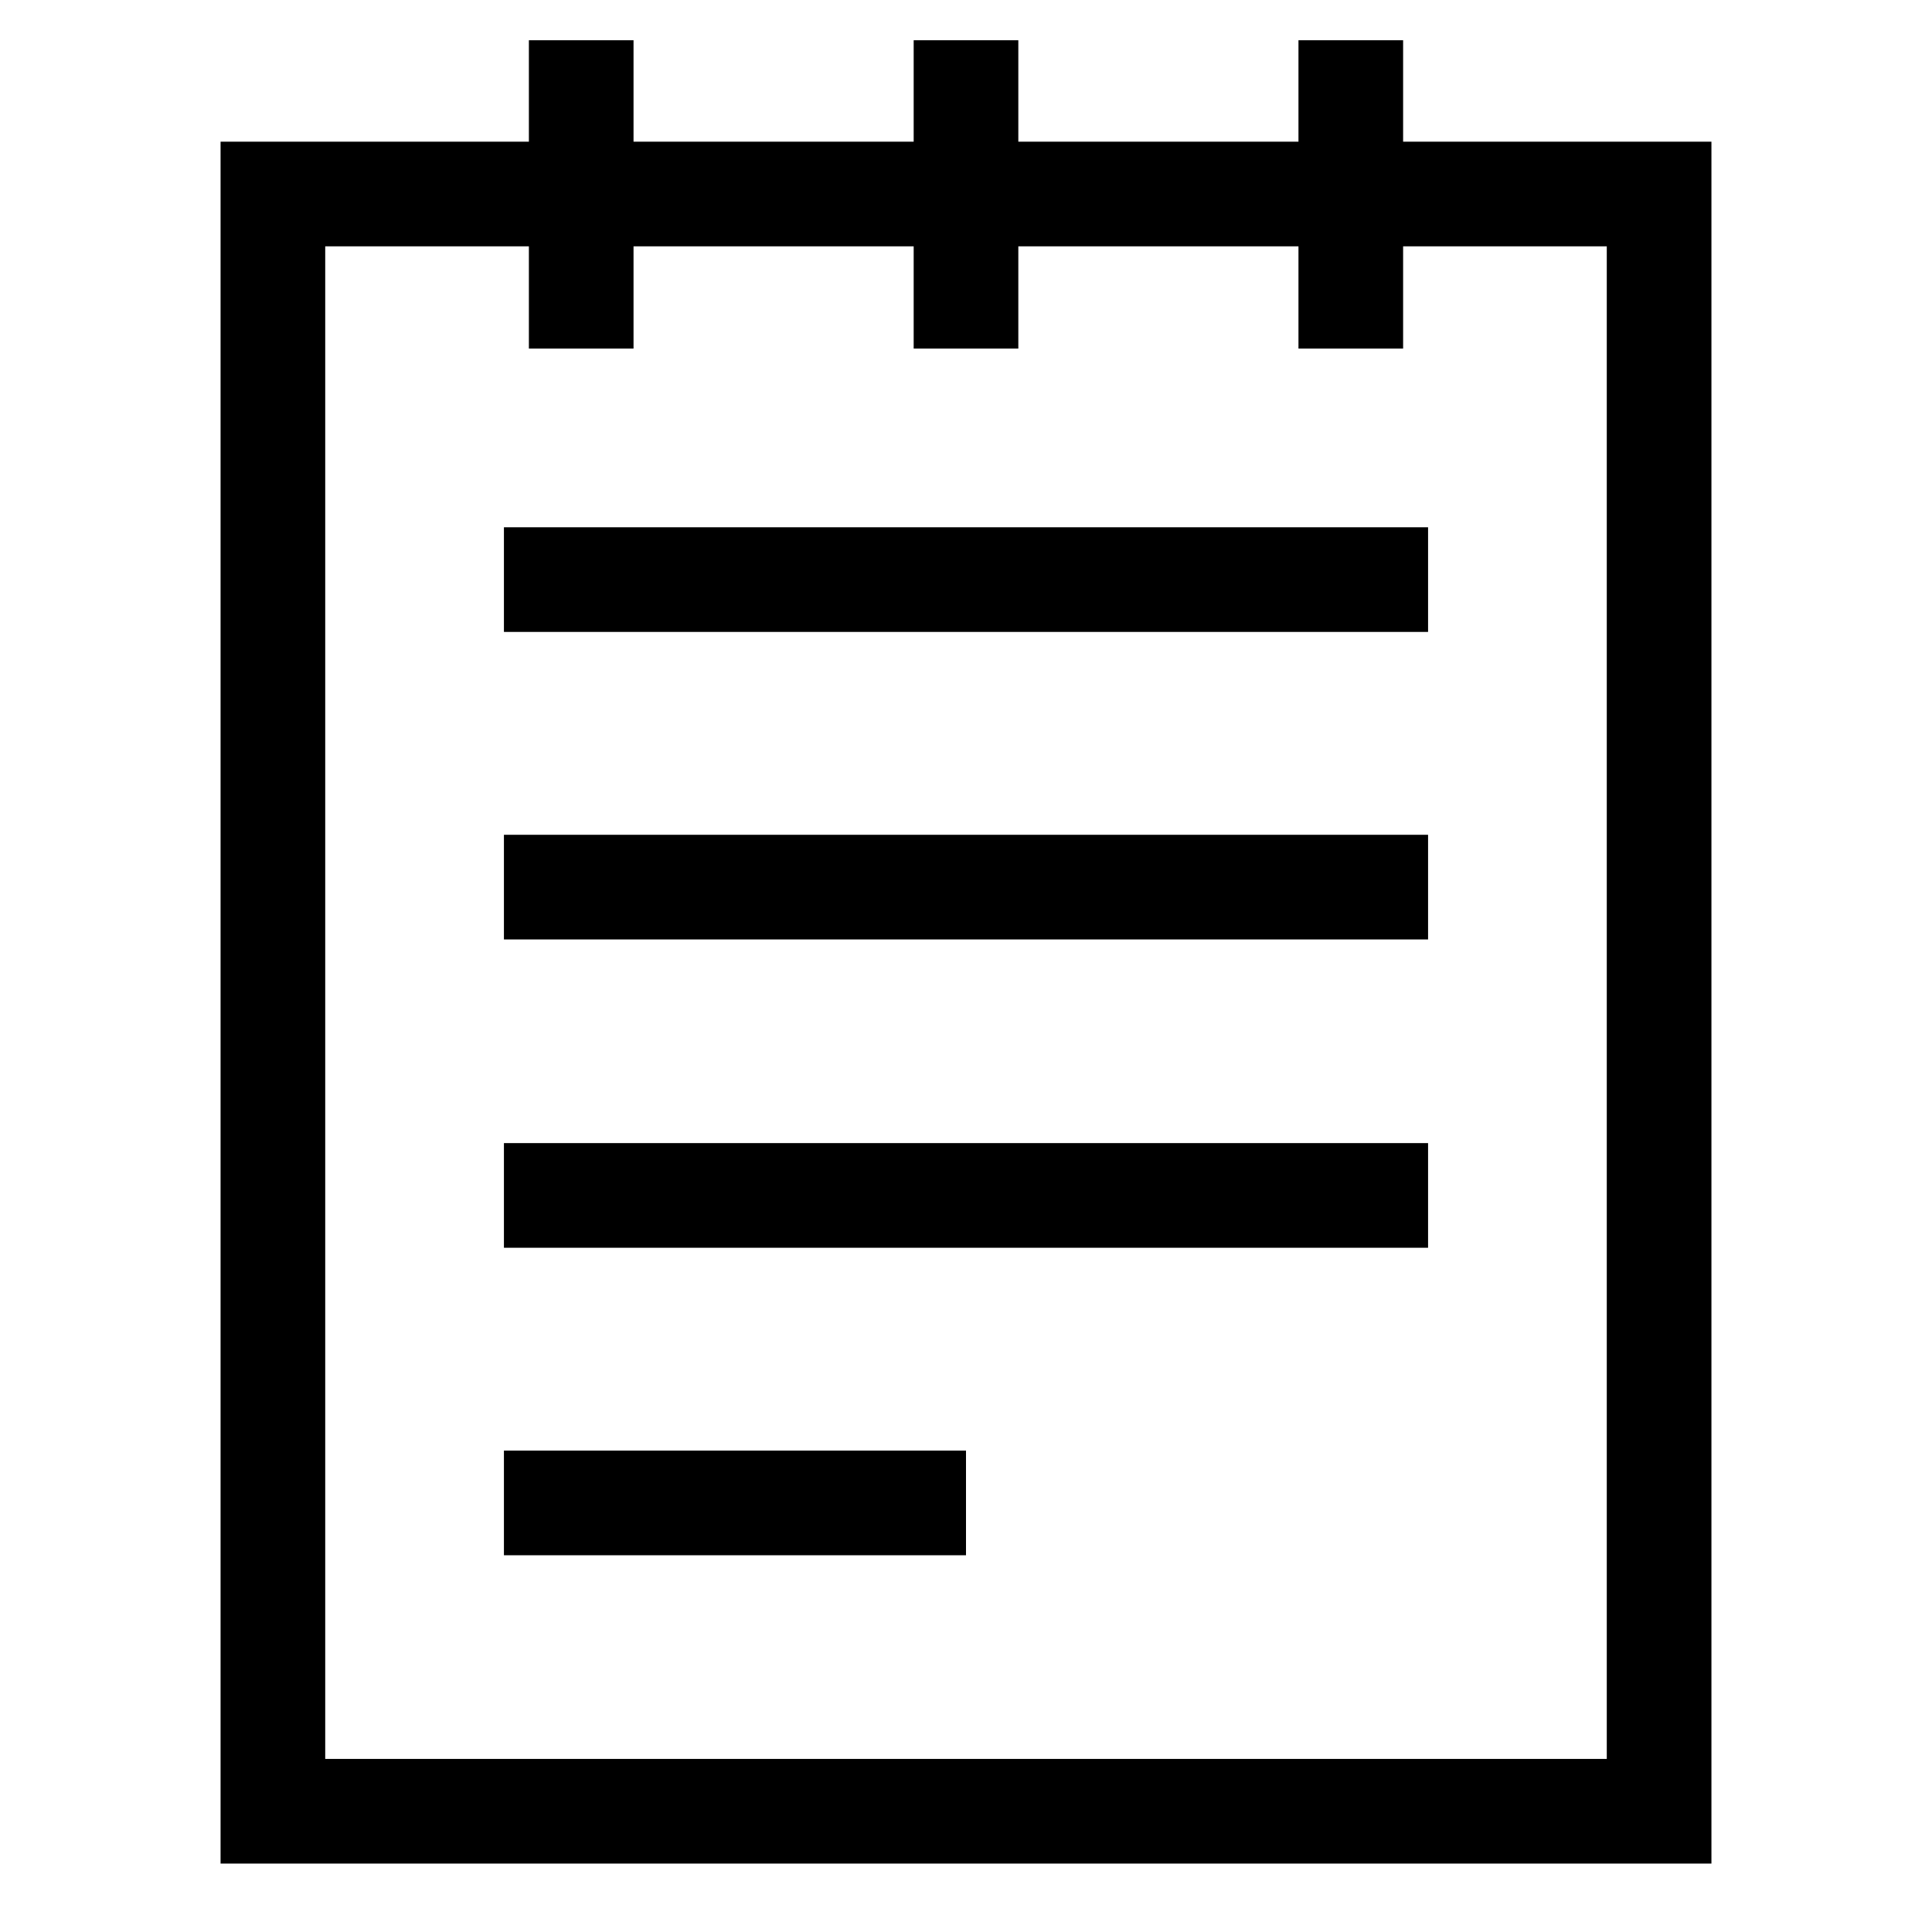
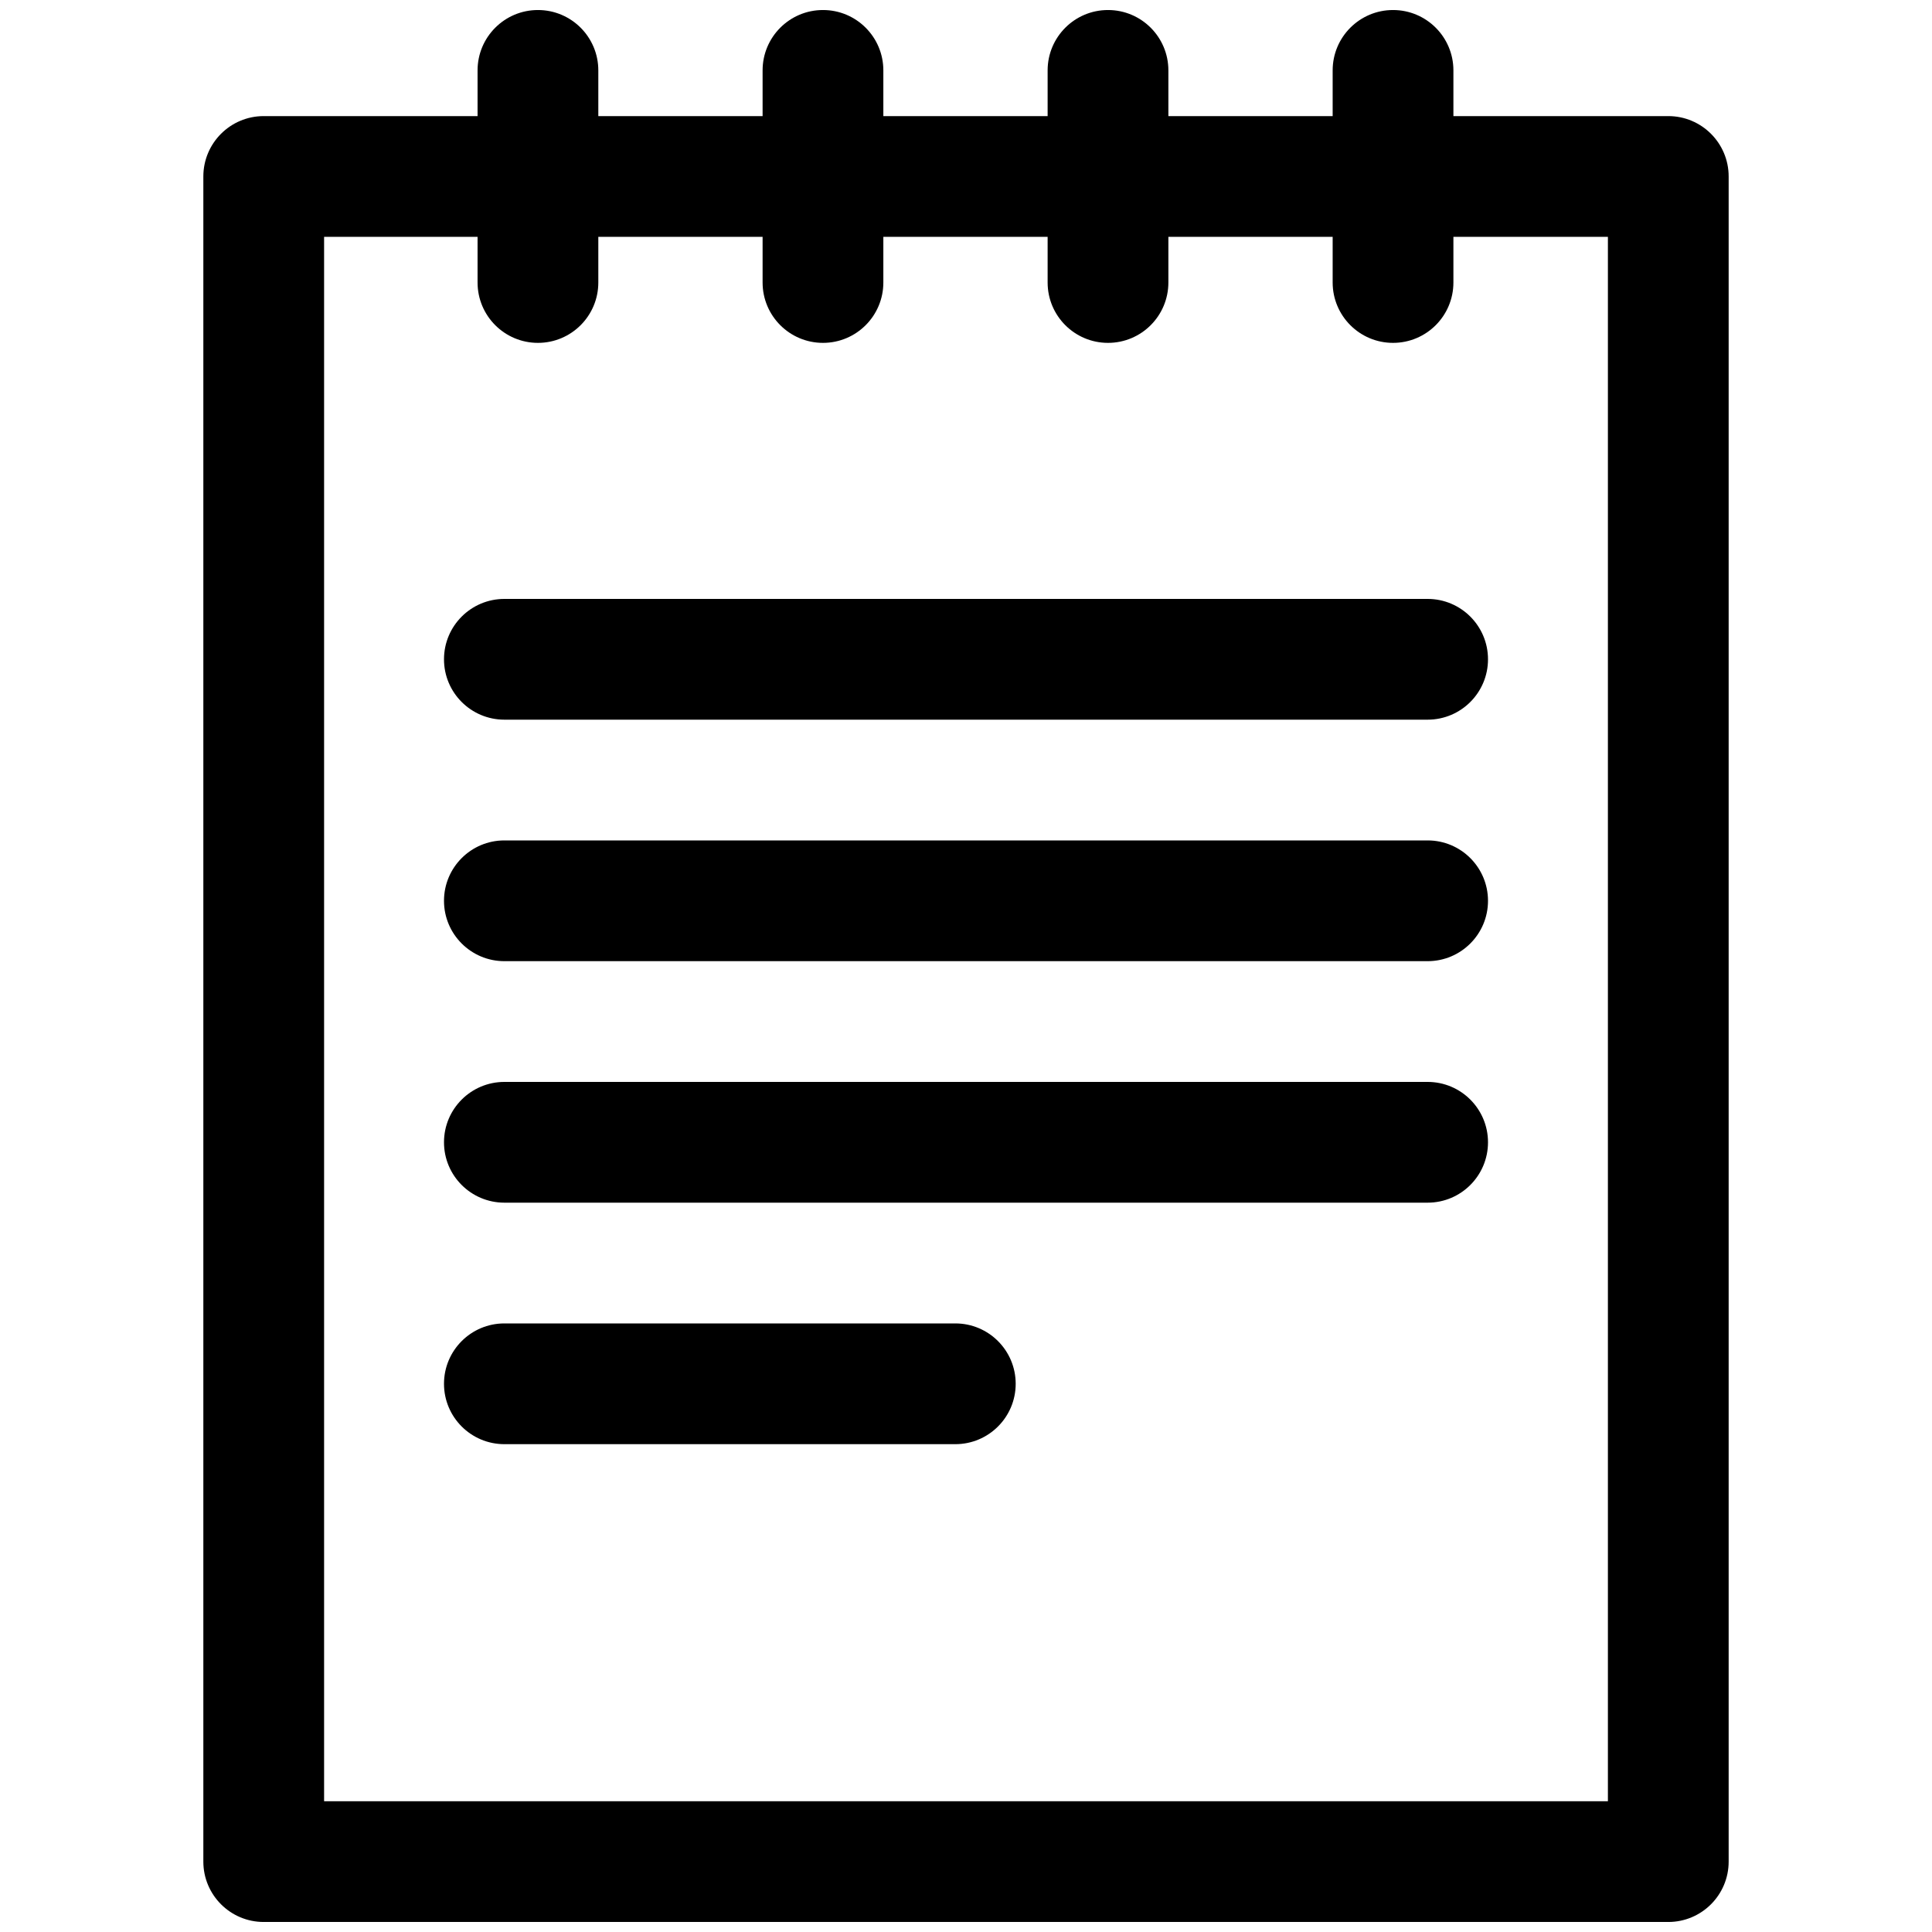
- <svg xmlns="http://www.w3.org/2000/svg" class="p-0.5" viewBox="0 0 24 24" id="notes" data-name="notes" fill="currentColor">
+ <svg xmlns="http://www.w3.org/2000/svg" class="p-0.5" viewBox="0 0 32 32" fill="currentColor">
  <g id="SVGRepo_bgCarrier" stroke-width="0" />
  <g id="SVGRepo_tracerCarrier" stroke-linecap="round" stroke-linejoin="round" />
  <g id="SVGRepo_iconCarrier">
    <defs>
-       <style>
-                 .cls-1 {
-                     fill: none;
-                     stroke: currentColor;
-                     stroke-miterlimit: 10;
-                     stroke-width: 1.3px;
-                 }
-             </style>
+       <clipPath id="clip-notepad">
+         <rect width="32" height="32" />
+       </clipPath>
    </defs>
-     <rect class="cls-1" x="3.39" y="2.41" width="17.22" height="20.09" />
-     <line class="cls-1" x1="7.22" y1="0.5" x2="7.22" y2="4.33" />
-     <line class="cls-1" x1="12" y1="0.5" x2="12" y2="4.33" />
-     <line class="cls-1" x1="16.78" y1="0.5" x2="16.78" y2="4.33" />
-     <line class="cls-1" x1="6.26" y1="11.02" x2="17.74" y2="11.02" />
-     <line class="cls-1" x1="6.26" y1="7.2" x2="17.74" y2="7.2" />
-     <line class="cls-1" x1="6.26" y1="14.85" x2="17.74" y2="14.85" />
-     <line class="cls-1" x1="6.26" y1="18.67" x2="12" y2="18.67" />
+     <g id="notepad" clip-path="url(#clip-notepad)">
+       <g id="Group_3042" data-name="Group 3042" transform="translate(-260 -156)">
+         <g id="Group_3024" data-name="Group 3024">
+           <g id="Group_3023" data-name="Group 3023">
+             <g id="Group_3022" data-name="Group 3022">
+               <g id="Group_3021" data-name="Group 3021">
+                 <path id="Path_3967" data-name="Path 3967" d="M287.632,157.923h-3.559v-.757a1,1,0,0,0-2,0v.757h-2.721v-.757a1,1,0,1,0-2,0v.757h-2.721v-.757a1,1,0,0,0-2,0v.757H269.91v-.757a1,1,0,0,0-2,0v.757h-3.542a1,1,0,0,0-1,1v27.911a1,1,0,0,0,1,1h23.264a1,1,0,0,0,1-1V158.923A1,1,0,0,0,287.632,157.923Zm-1,27.911H265.368V159.923h2.542v.756a1,1,0,0,0,2,0v-.756h2.721v.756a1,1,0,0,0,2,0v-.756h2.721v.756a1,1,0,0,0,2,0v-.756h2.721v.756a1,1,0,0,0,2,0v-.756h2.559Z" fill="currentColor" />
+               </g>
+             </g>
+           </g>
+         </g>
+         <g id="Group_3041" data-name="Group 3041">
+           <g id="Group_3028" data-name="Group 3028">
+             <g id="Group_3027" data-name="Group 3027">
+               <g id="Group_3026" data-name="Group 3026">
+                 <g id="Group_3025" data-name="Group 3025">
+                   <path id="Path_3968" data-name="Path 3968" d="M283.646,167.92H268.354a1,1,0,0,1,0-2h15.292a1,1,0,0,1,0,2Z" fill="currentColor">
+                                     </path>
+                 </g>
+               </g>
+             </g>
+           </g>
+           <g id="Group_3032" data-name="Group 3032">
+             <g id="Group_3031" data-name="Group 3031">
+               <g id="Group_3030" data-name="Group 3030">
+                 <g id="Group_3029" data-name="Group 3029">
+                   <path id="Path_3969" data-name="Path 3969" d="M283.646,171.92H268.354a1,1,0,0,1,0-2h15.292a1,1,0,0,1,0,2Z" fill="currentColor">
+                                     </path>
+                 </g>
+               </g>
+             </g>
+           </g>
+           <g id="Group_3036" data-name="Group 3036">
+             <g id="Group_3035" data-name="Group 3035">
+               <g id="Group_3034" data-name="Group 3034">
+                 <g id="Group_3033" data-name="Group 3033">
+                   <path id="Path_3970" data-name="Path 3970" d="M283.646,175.92H268.354a1,1,0,0,1,0-2h15.292a1,1,0,0,1,0,2Z" fill="currentColor">
+                                     </path>
+                 </g>
+               </g>
+             </g>
+           </g>
+           <g id="Group_3040" data-name="Group 3040">
+             <g id="Group_3039" data-name="Group 3039">
+               <g id="Group_3038" data-name="Group 3038">
+                 <g id="Group_3037" data-name="Group 3037">
+                   <path id="Path_3971" data-name="Path 3971" d="M275.823,179.92h-7.469a1,1,0,0,1,0-2h7.469a1,1,0,0,1,0,2Z" fill="currentColor">
+                                     </path>
+                 </g>
+               </g>
+             </g>
+           </g>
+         </g>
+       </g>
+     </g>
  </g>
</svg>
